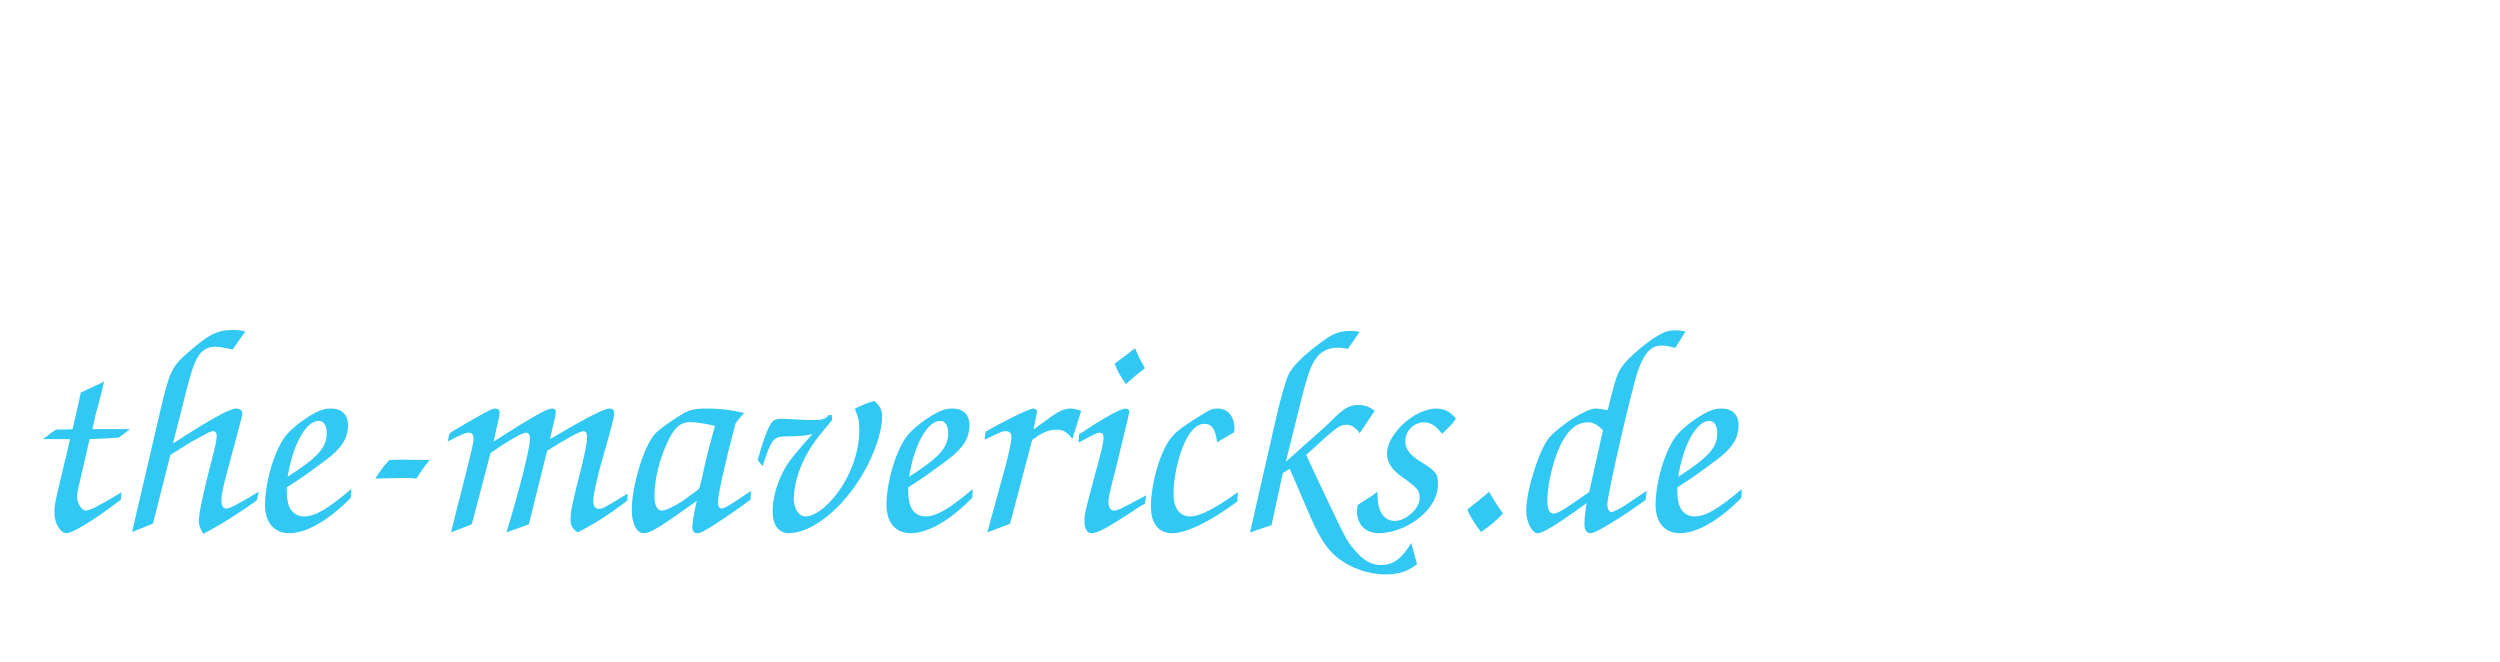
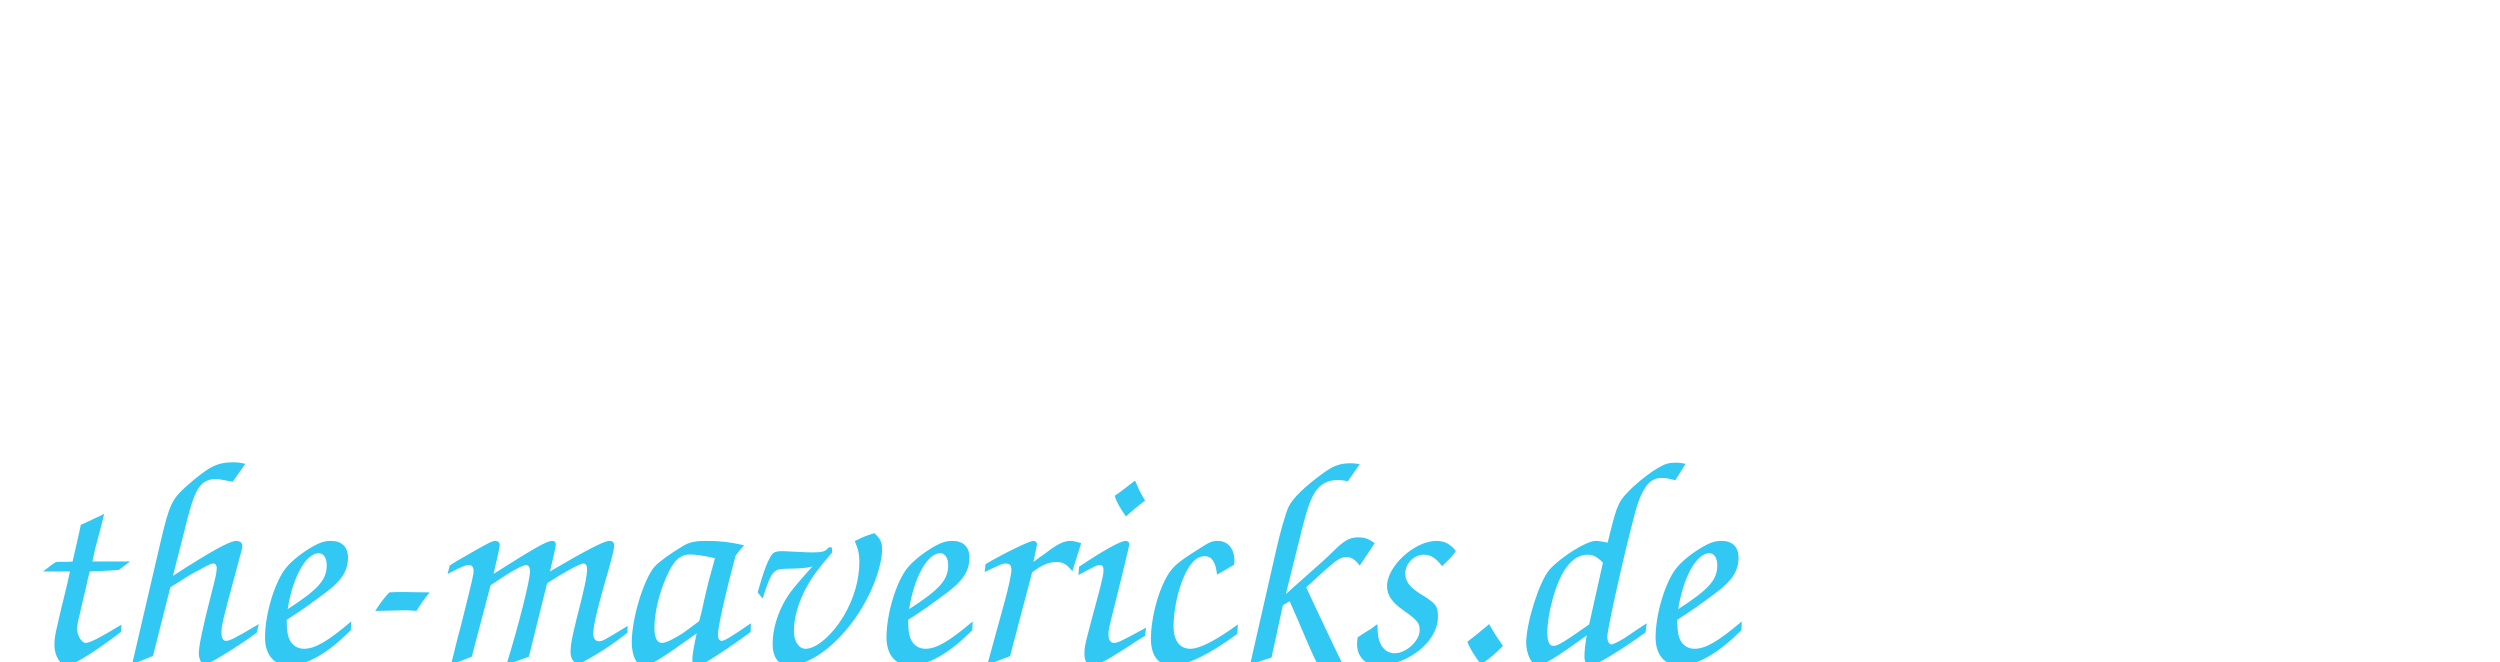
<svg xmlns="http://www.w3.org/2000/svg" version="1.1" width="340" height="90" viewBox="0 0 340 90">
-   <text x="2" y="72" fill="#31c8f3" font-family="Comic Sans MS" font-size="40">the-mavericks.de</text>
+   <text x="2" y="90" fill="#31c8f3" font-family="Comic Sans MS" font-size="40">the-mavericks.de</text>
</svg>
